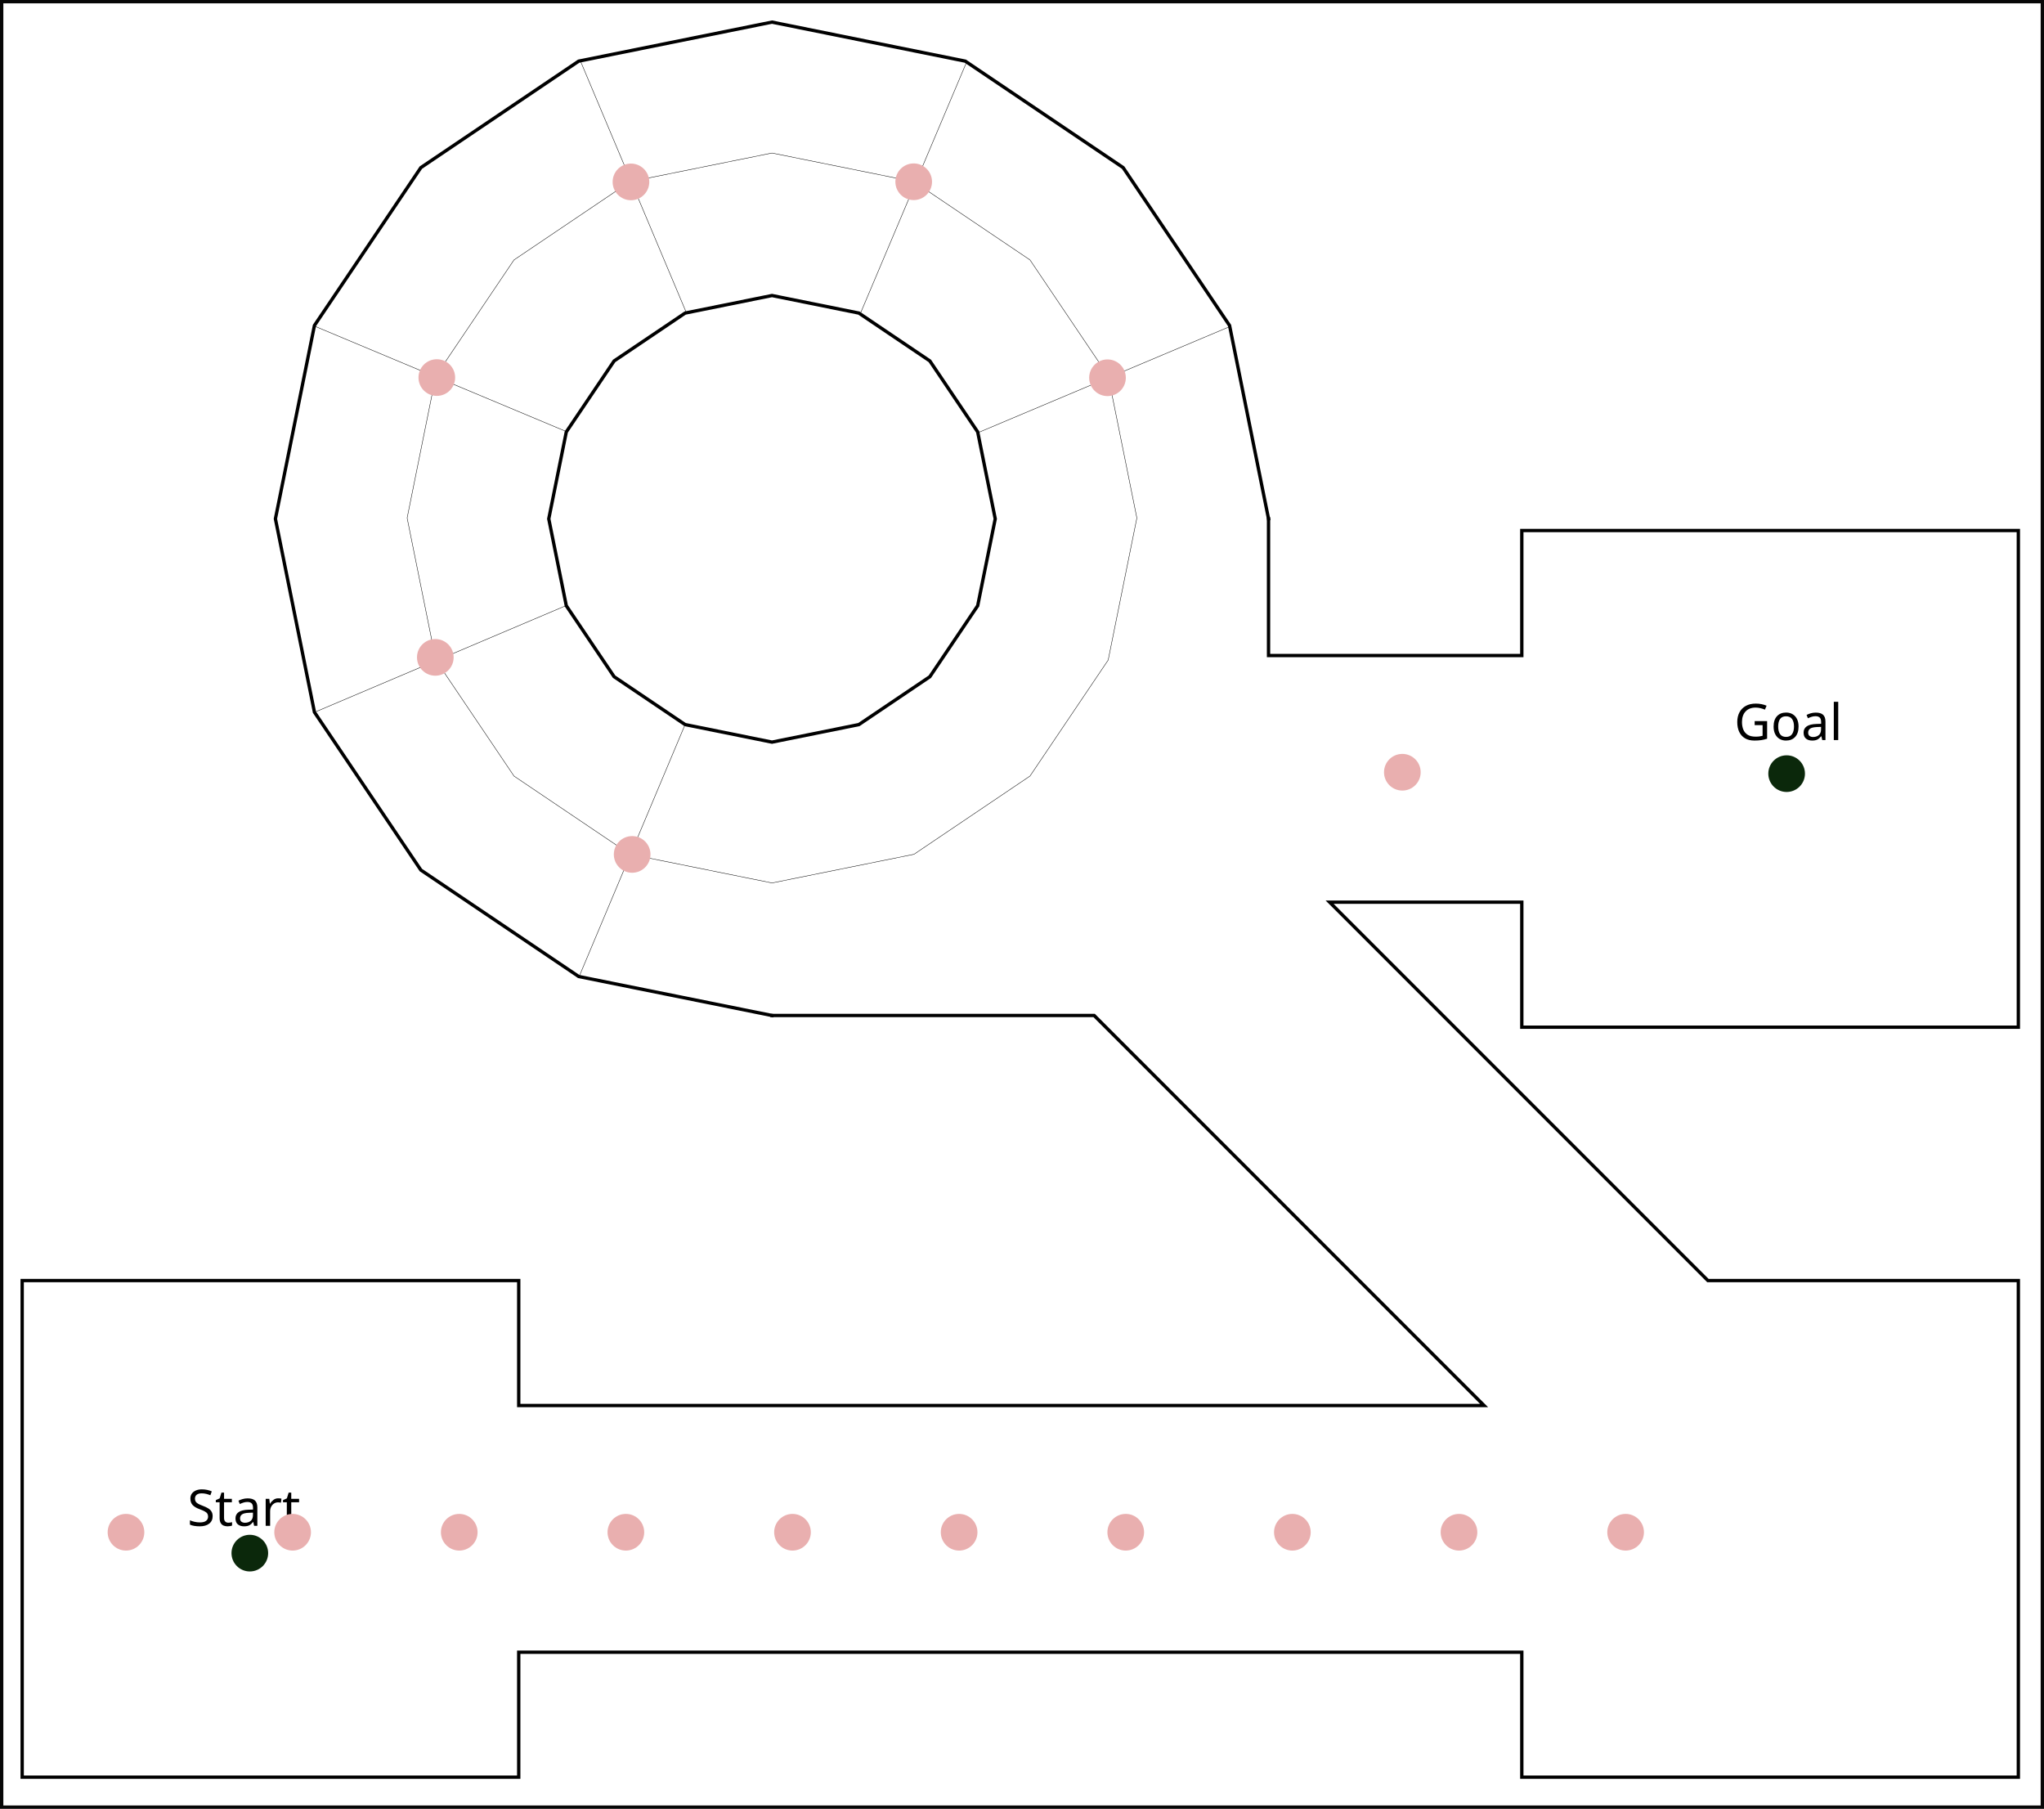
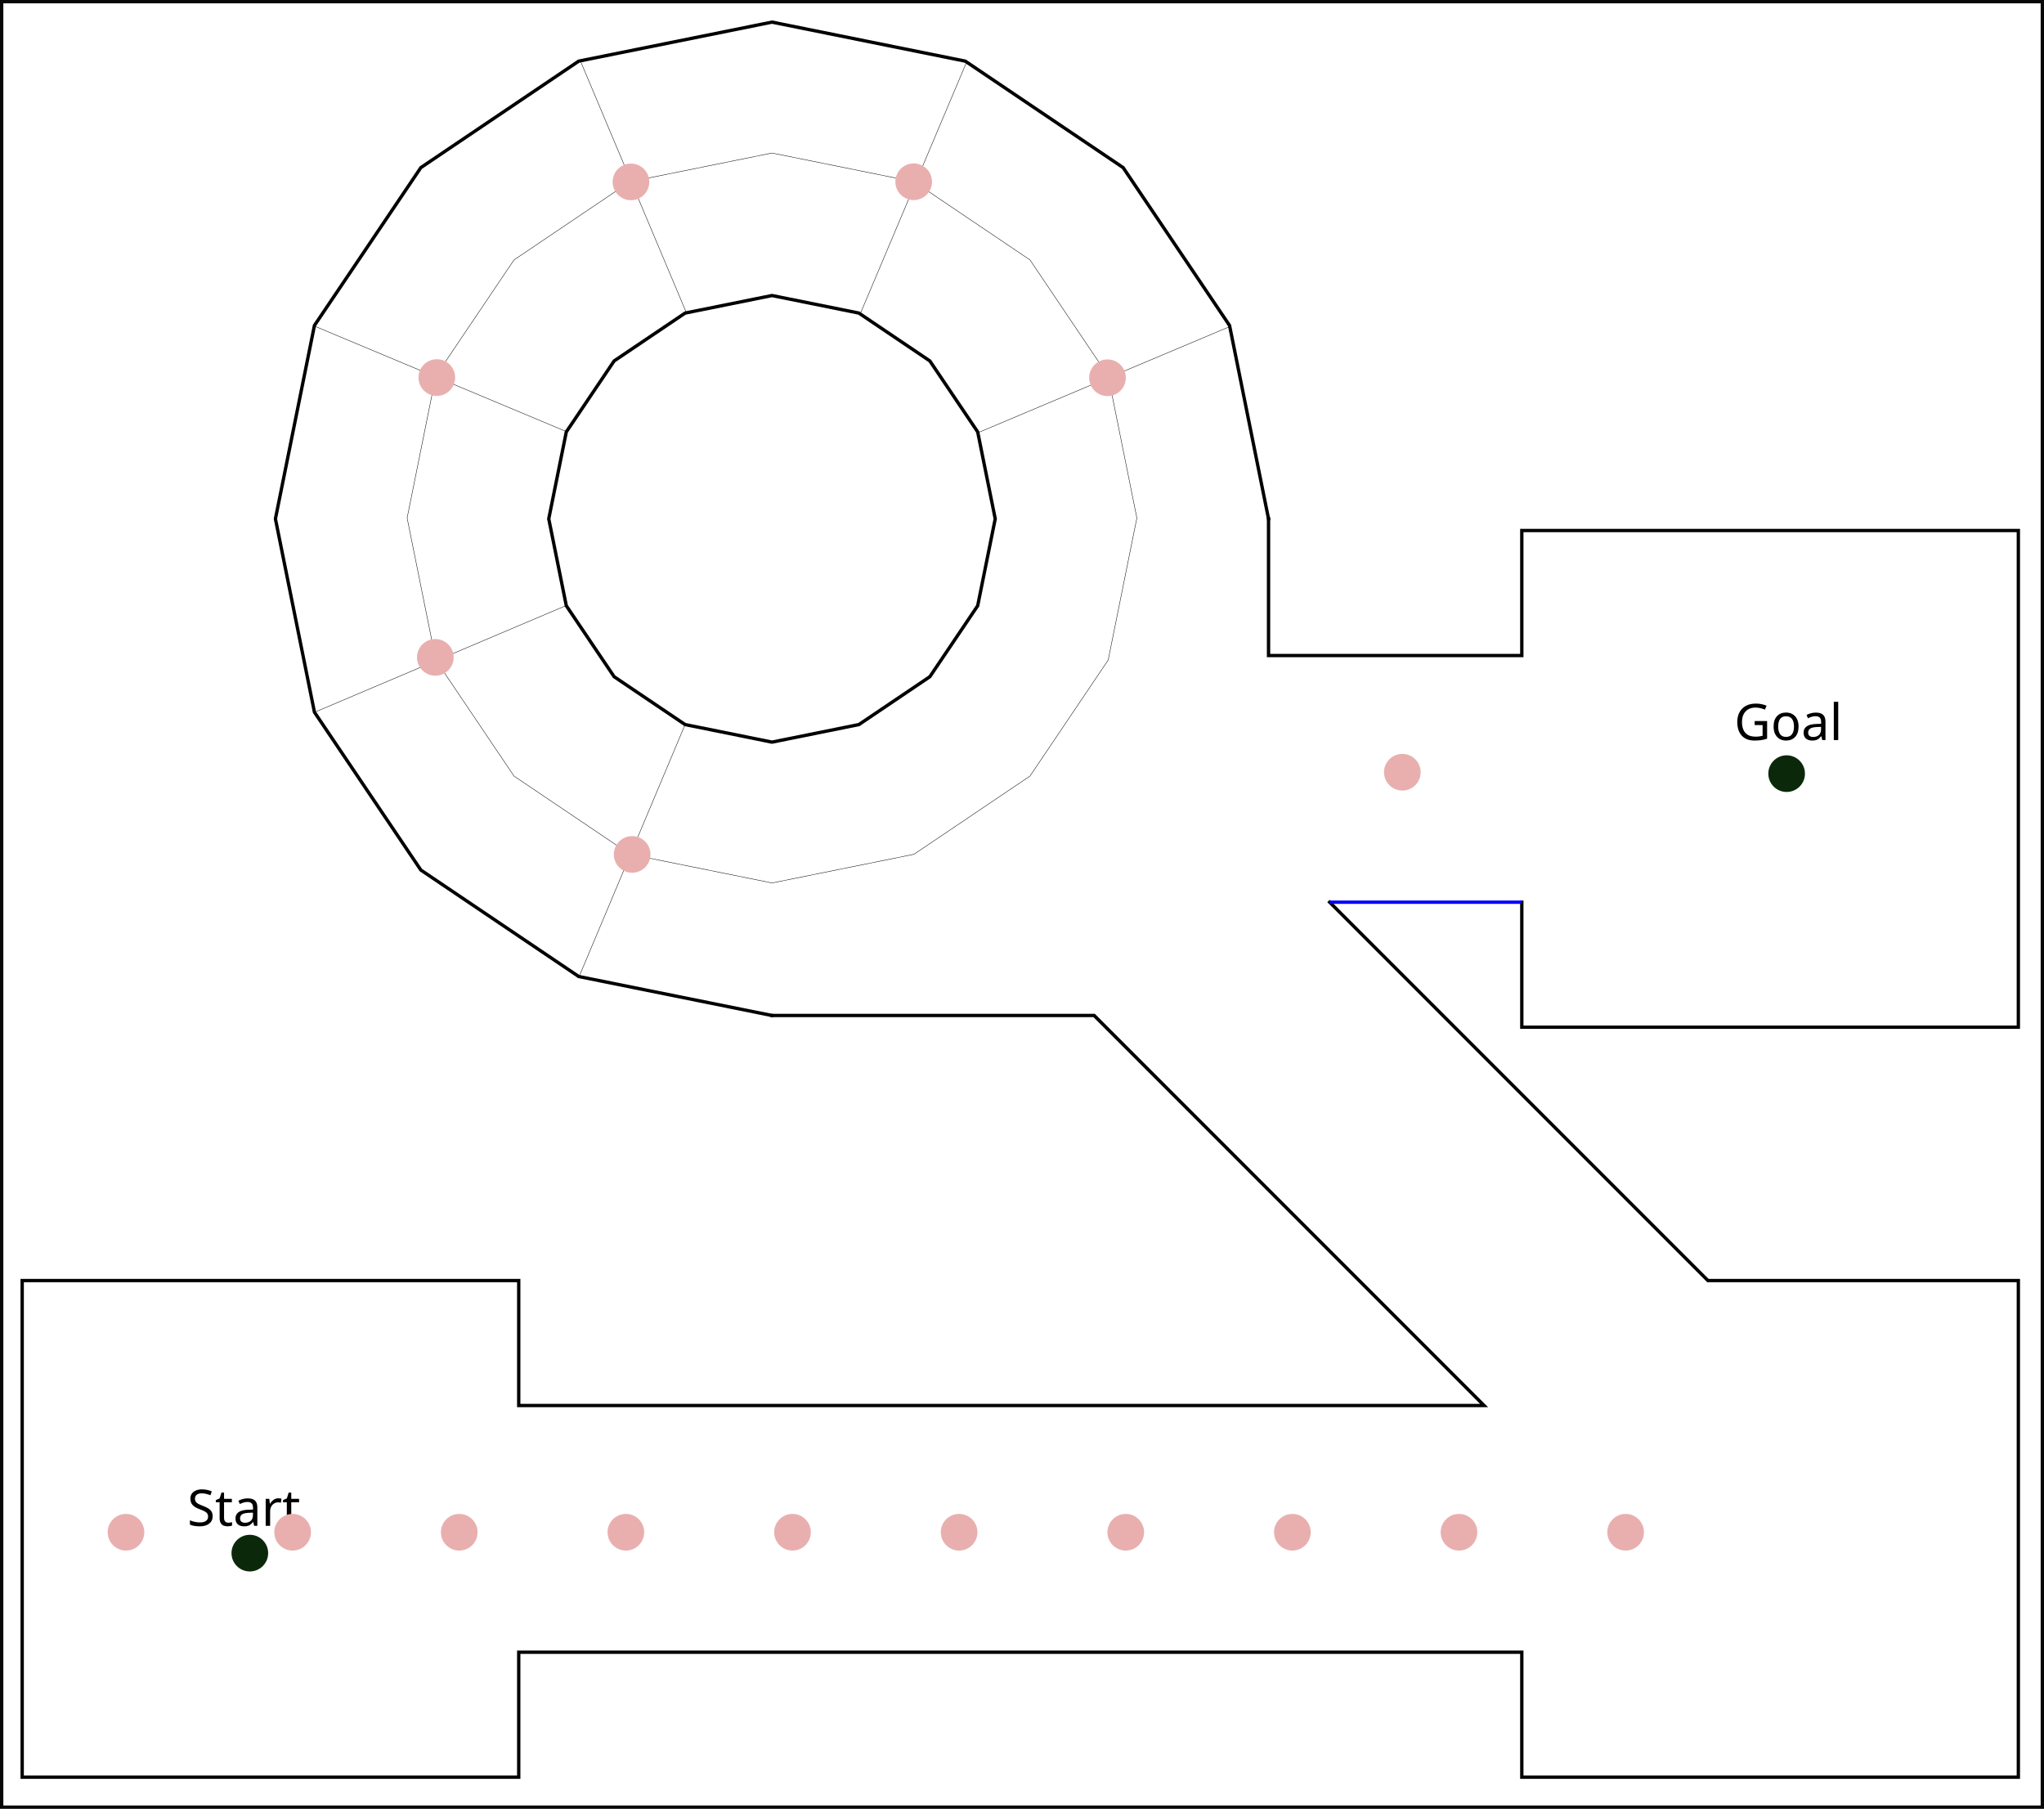
<svg xmlns="http://www.w3.org/2000/svg" width="4906.836" height="4341.15" viewBox="0 0 1298.267 1148.596" version="1.1" id="svg8">
  <defs id="defs2" />
-   <g id="layer1" transform="translate(121.7794,575.7601)">
-     <path style="opacity:1;fill:none;fill-opacity:1;stroke:#000000;stroke-width:0.265;stroke-linecap:square;stroke-linejoin:miter;stroke-miterlimit:4;stroke-dasharray:none;stroke-dashoffset:0;stroke-opacity:1" d="m 600.31,-246.838 -18.212,90.207 -49.666,73.664 -73.664,49.666 -90.207,18.212 -90.207,-18.212 -73.664,-49.666 -49.666,-73.664 -18.212,-90.207 18.212,-90.207 49.666,-73.664 73.664,-49.666 90.207,-18.212 90.207,18.212 73.664,49.666 49.666,73.664 z" id="path873" />
-     <path id="path1015" d="M 313.412,-115.777 246.086,44.305" style="fill:none;stroke:#000000;stroke-width:0.265px;stroke-linecap:butt;stroke-linejoin:miter;stroke-opacity:1" />
-     <path style="fill:none;stroke:#000000;stroke-width:0.265px;stroke-linecap:butt;stroke-linejoin:miter;stroke-opacity:1" d="M 237.403,-191.06 77.517,-123.271" id="path1026" />
-     <path id="path1034" d="M 238.175,-301.62 77.984,-368.685" style="fill:none;stroke:#000000;stroke-width:0.265px;stroke-linecap:butt;stroke-linejoin:miter;stroke-opacity:1" />
-     <path style="fill:none;stroke:#000000;stroke-width:0.265px;stroke-linecap:butt;stroke-linejoin:miter;stroke-opacity:1" d="M 313.987,-377.628 246.613,-537.689" id="path1042" />
-     <path style="fill:none;stroke:#000000;stroke-width:0.265px;stroke-linecap:butt;stroke-linejoin:miter;stroke-opacity:1" d="m 499.497,-301.044 160.039,-67.426" id="path1058" />
-     <path id="path1050" d="m 424.546,-376.327 67.604,-159.964" style="fill:none;stroke:#000000;stroke-width:0.265px;stroke-linecap:butt;stroke-linejoin:miter;stroke-opacity:1" />
-     <circle r="11.642" style="opacity:1;fill:#e9afaf;fill-opacity:1;stroke:none;stroke-width:0.265;stroke-linecap:square;stroke-linejoin:miter;stroke-miterlimit:4;stroke-dasharray:none;stroke-dashoffset:0;stroke-opacity:1" id="circle949" cx="581.659" cy="-335.885">
-       </circle>
-     <path id="path999" d="m 510.352,-246.309 -11.143,55.191 -30.387,45.07 -45.07,30.387 -55.191,11.143 -55.191,-11.143 -45.07,-30.387 -30.387,-45.07 -11.143,-55.191 11.143,-55.191 30.387,-45.07 45.07,-30.387 55.191,-11.143 55.191,11.143 45.07,30.387 30.387,45.07 z" style="opacity:1;fill:none;fill-opacity:1;stroke:#000000;stroke-width:2.117;stroke-linecap:square;stroke-linejoin:miter;stroke-miterlimit:4;stroke-dasharray:none;stroke-dashoffset:0;stroke-opacity:1">
-       </path>
-     <text id="text63" y="-105.785" x="980.033" style="font-style:normal;font-variant:normal;font-weight:normal;font-stretch:normal;font-size:31.982px;line-height:1.25;font-family:'Linux Libertine Mono O';-inkscape-font-specification:'Linux Libertine Mono O';letter-spacing:0px;word-spacing:0px;fill:#000000;fill-opacity:1;stroke:none;stroke-width:0.265" xml:space="preserve" transform="scale(0.9996673,1.000333)">
-       <tspan style="font-style:normal;font-variant:normal;font-weight:normal;font-stretch:normal;font-family:sans-serif;-inkscape-font-specification:sans-serif;stroke-width:0.265" y="-105.785" x="980.033" id="tspan61">Goal</tspan>
-     </text>
-     <text xml:space="preserve" style="font-style:normal;font-variant:normal;font-weight:normal;font-stretch:normal;font-size:31.982px;line-height:1.25;font-family:'Linux Libertine Mono O';-inkscape-font-specification:'Linux Libertine Mono O';letter-spacing:0px;word-spacing:0px;fill:#000000;fill-opacity:1;stroke:none;stroke-width:0.265" x="-2.774" y="393.01" id="text59" transform="scale(0.9996673,1.000333)">
-       <tspan id="tspan57" x="-2.774" y="393.01" style="font-style:normal;font-variant:normal;font-weight:normal;font-stretch:normal;font-family:sans-serif;-inkscape-font-specification:sans-serif;stroke-width:0.265">Start</tspan>
-     </text>
-     <circle cy="410.468" cx="36.898" id="circle884" style="opacity:1;fill:#0b280b;fill-opacity:1;stroke:none;stroke-width:0.265;stroke-linecap:square;stroke-linejoin:miter;stroke-miterlimit:4;stroke-dasharray:none;stroke-dashoffset:0;stroke-opacity:1" r="11.642">
-       </circle>
-     <circle style="opacity:1;fill:#0b280b;fill-opacity:1;stroke:none;stroke-width:0.265;stroke-linecap:square;stroke-linejoin:miter;stroke-miterlimit:4;stroke-dasharray:none;stroke-dashoffset:0;stroke-opacity:1" id="circle902" cx="1013.02" cy="-84.503" r="11.642">
-       </circle>
-     <circle r="11.642" style="opacity:1;fill:#e9afaf;fill-opacity:1;stroke:none;stroke-width:0.265;stroke-linecap:square;stroke-linejoin:miter;stroke-miterlimit:4;stroke-dasharray:none;stroke-dashoffset:0;stroke-opacity:1" id="circle1267" cx="169.914" cy="397.206">
-       </circle>
-     <path style="opacity:1;fill:none;fill-opacity:1;stroke:#000000;stroke-width:2.117;stroke-linecap:square;stroke-linejoin:miter;stroke-miterlimit:4;stroke-dasharray:none;stroke-dashoffset:0;stroke-opacity:1" d="M 368.561,69.075 H 573.188 L 820.864,316.751 H 207.694 v -79.375 h -315.383 v 315.383 h 315.383 v -79.375 h 637.117 v 79.375 H 1160.194 V 237.376 H 963.002 L 722.76,-2.866 H 844.811 V 76.509 H 1160.194 V -238.874 H 844.811 v 79.375 H 683.944 v -86.809" id="rect897">
-       </path>
-     <circle cy="397.206" cx="275.747" id="circle917" style="opacity:1;fill:#e9afaf;fill-opacity:1;stroke:none;stroke-width:0.265;stroke-linecap:square;stroke-linejoin:miter;stroke-miterlimit:4;stroke-dasharray:none;stroke-dashoffset:0;stroke-opacity:1" r="11.642">
-       </circle>
-     <circle cy="397.206" cx="381.581" id="circle921" style="opacity:1;fill:#e9afaf;fill-opacity:1;stroke:none;stroke-width:0.265;stroke-linecap:square;stroke-linejoin:miter;stroke-miterlimit:4;stroke-dasharray:none;stroke-dashoffset:0;stroke-opacity:1" r="11.642">
-       </circle>
-     <circle r="11.642" style="opacity:1;fill:#e9afaf;fill-opacity:1;stroke:none;stroke-width:0.265;stroke-linecap:square;stroke-linejoin:miter;stroke-miterlimit:4;stroke-dasharray:none;stroke-dashoffset:0;stroke-opacity:1" id="circle925" cx="487.414" cy="397.206">
-       </circle>
-     <circle cy="397.206" cx="593.247" id="circle929" style="opacity:1;fill:#e9afaf;fill-opacity:1;stroke:none;stroke-width:0.265;stroke-linecap:square;stroke-linejoin:miter;stroke-miterlimit:4;stroke-dasharray:none;stroke-dashoffset:0;stroke-opacity:1" r="11.642">
-       </circle>
-     <circle r="11.642" style="opacity:1;fill:#e9afaf;fill-opacity:1;stroke:none;stroke-width:0.265;stroke-linecap:square;stroke-linejoin:miter;stroke-miterlimit:4;stroke-dasharray:none;stroke-dashoffset:0;stroke-opacity:1" id="circle933" cx="699.081" cy="397.206">
-       </circle>
-     <circle r="11.642" style="opacity:1;fill:#e9afaf;fill-opacity:1;stroke:none;stroke-width:0.265;stroke-linecap:square;stroke-linejoin:miter;stroke-miterlimit:4;stroke-dasharray:none;stroke-dashoffset:0;stroke-opacity:1" id="circle937" cx="804.914" cy="397.206">
-       </circle>
-     <circle cy="397.206" cx="910.747" id="circle941" style="opacity:1;fill:#e9afaf;fill-opacity:1;stroke:none;stroke-width:0.265;stroke-linecap:square;stroke-linejoin:miter;stroke-miterlimit:4;stroke-dasharray:none;stroke-dashoffset:0;stroke-opacity:1" r="11.642">
-       </circle>
-     <circle r="11.642" style="opacity:1;fill:#e9afaf;fill-opacity:1;stroke:none;stroke-width:0.265;stroke-linecap:square;stroke-linejoin:miter;stroke-miterlimit:4;stroke-dasharray:none;stroke-dashoffset:0;stroke-opacity:1" id="circle953" cx="768.93" cy="-85.394">
-       </circle>
-     <circle cy="397.206" cx="-41.753" id="circle977" style="opacity:1;fill:#e9afaf;fill-opacity:1;stroke:none;stroke-width:0.265;stroke-linecap:square;stroke-linejoin:miter;stroke-miterlimit:4;stroke-dasharray:none;stroke-dashoffset:0;stroke-opacity:1" r="11.642">
-       </circle>
-     <circle r="11.642" style="opacity:1;fill:#e9afaf;fill-opacity:1;stroke:none;stroke-width:0.265;stroke-linecap:square;stroke-linejoin:miter;stroke-miterlimit:4;stroke-dasharray:none;stroke-dashoffset:0;stroke-opacity:1" id="circle981" cx="64.081" cy="397.206">
-       </circle>
-     <path style="opacity:1;fill:none;fill-opacity:1;stroke:#000000;stroke-width:2.117;stroke-linecap:square;stroke-linejoin:miter;stroke-miterlimit:4;stroke-dasharray:none;stroke-dashoffset:0;stroke-opacity:1" d="M 368.561,69.075 245.79,44.314 145.533,-23.281 77.938,-123.537 53.152,-246.309 l 24.786,-122.771 67.595,-100.256 100.256,-67.595 122.771,-24.786 122.771,24.786 100.256,67.595 67.595,100.256 24.761,122.771" id="path994">
-       </path>
-     <circle cy="-460.346" cx="458.562" id="circle1024" style="opacity:1;fill:#e9afaf;fill-opacity:1;stroke:none;stroke-width:0.265;stroke-linecap:square;stroke-linejoin:miter;stroke-miterlimit:4;stroke-dasharray:none;stroke-dashoffset:0;stroke-opacity:1" r="11.642">
-       </circle>
-     <circle r="11.642" style="opacity:1;fill:#e9afaf;fill-opacity:1;stroke:none;stroke-width:0.265;stroke-linecap:square;stroke-linejoin:miter;stroke-miterlimit:4;stroke-dasharray:none;stroke-dashoffset:0;stroke-opacity:1" id="circle1032" cx="278.977" cy="-460.249">
-       </circle>
-     <circle cy="-336.008" cx="155.668" id="circle1040" style="opacity:1;fill:#e9afaf;fill-opacity:1;stroke:none;stroke-width:0.265;stroke-linecap:square;stroke-linejoin:miter;stroke-miterlimit:4;stroke-dasharray:none;stroke-dashoffset:0;stroke-opacity:1" r="11.642">
-       </circle>
-     <circle r="11.642" style="opacity:1;fill:#e9afaf;fill-opacity:1;stroke:none;stroke-width:0.265;stroke-linecap:square;stroke-linejoin:miter;stroke-miterlimit:4;stroke-dasharray:none;stroke-dashoffset:0;stroke-opacity:1" id="circle1048" cx="154.714" cy="-158.33">
-       </circle>
-     <circle cy="-33.209" cx="279.74" id="circle1056" style="opacity:1;fill:#e9afaf;fill-opacity:1;stroke:none;stroke-width:0.265;stroke-linecap:square;stroke-linejoin:miter;stroke-miterlimit:4;stroke-dasharray:none;stroke-dashoffset:0;stroke-opacity:1" r="11.642">
-       </circle>
-     <path style="opacity:0.97;fill:none;fill-opacity:1;stroke:#000000;stroke-width:2.117;stroke-linecap:square;stroke-linejoin:miter;stroke-miterlimit:4;stroke-dasharray:none;stroke-dashoffset:0;stroke-opacity:1" d="M -120.721,-574.702 H 1175.429 V 571.778 H -120.721 Z" id="rect1124">
-       </path>
-   </g>
+   <path style="opacity:1;fill:none;fill-opacity:1;stroke:#000000;stroke-width:0.265;stroke-linecap:square;stroke-linejoin:miter;stroke-miterlimit:4;stroke-dasharray:none;stroke-dashoffset:0;stroke-opacity:1" d="m 722.089,328.922 -18.212,90.207 -49.666,73.664 -73.664,49.666 -90.207,18.212 -90.207,-18.212 -73.664,-49.666 -49.666,-73.664 -18.212,-90.207 18.212,-90.207 49.666,-73.664 73.664,-49.666 90.207,-18.212 90.207,18.212 73.664,49.666 49.666,73.664 z" id="path873" />
+   <path id="path1015" d="M 435.192,459.983 367.866,620.065" style="fill:none;stroke:#000000;stroke-width:0.265px;stroke-linecap:butt;stroke-linejoin:miter;stroke-opacity:1" />
+   <path style="fill:none;stroke:#000000;stroke-width:0.265px;stroke-linecap:butt;stroke-linejoin:miter;stroke-opacity:1" d="M 359.183,384.7 199.296,452.489" id="path1026" />
+   <path id="path1034" d="M 359.954,274.141 199.763,207.076" style="fill:none;stroke:#000000;stroke-width:0.265px;stroke-linecap:butt;stroke-linejoin:miter;stroke-opacity:1" />
+   <path style="fill:none;stroke:#000000;stroke-width:0.265px;stroke-linecap:butt;stroke-linejoin:miter;stroke-opacity:1" d="M 435.767,198.133 368.393,38.071" id="path1042" />
+   <path style="fill:none;stroke:#000000;stroke-width:0.265px;stroke-linecap:butt;stroke-linejoin:miter;stroke-opacity:1" d="m 621.276,274.716 160.039,-67.426" id="path1058" />
+   <path id="path1050" d="M 546.326,199.433 613.93,39.469" style="fill:none;stroke:#000000;stroke-width:0.265px;stroke-linecap:butt;stroke-linejoin:miter;stroke-opacity:1" />
+   <circle r="11.642" style="opacity:1;fill:#e9afaf;fill-opacity:1;stroke:none;stroke-width:0.265;stroke-linecap:square;stroke-linejoin:miter;stroke-miterlimit:4;stroke-dasharray:none;stroke-dashoffset:0;stroke-opacity:1" id="circle949" cx="703.438" cy="239.875">
+     </circle>
+   <path id="path999" d="m 632.131,329.452 -11.143,55.191 -30.387,45.07 -45.07,30.387 -55.191,11.143 -55.191,-11.143 -45.07,-30.387 -30.387,-45.07 -11.143,-55.191 11.143,-55.191 30.387,-45.07 45.07,-30.387 55.191,-11.143 55.191,11.143 45.07,30.387 30.387,45.07 z" style="opacity:1;fill:none;fill-opacity:1;stroke:#000000;stroke-width:2.117;stroke-linecap:square;stroke-linejoin:miter;stroke-miterlimit:4;stroke-dasharray:none;stroke-dashoffset:0;stroke-opacity:1">
+     </path>
+   <text id="text63" y="469.784" x="1101.853" style="font-style:normal;font-variant:normal;font-weight:normal;font-stretch:normal;font-size:31.982px;line-height:1.25;font-family:'Linux Libertine Mono O';-inkscape-font-specification:'Linux Libertine Mono O';letter-spacing:0px;word-spacing:0px;fill:#000000;fill-opacity:1;stroke:none;stroke-width:0.265" xml:space="preserve" transform="scale(0.9996673,1.000333)">
+     <tspan style="font-style:normal;font-variant:normal;font-weight:normal;font-stretch:normal;font-family:sans-serif;-inkscape-font-specification:sans-serif;stroke-width:0.265" y="469.784" x="1101.853" id="tspan61">Goal</tspan>
+   </text>
+   <text xml:space="preserve" style="font-style:normal;font-variant:normal;font-weight:normal;font-stretch:normal;font-size:31.982px;line-height:1.25;font-family:'Linux Libertine Mono O';-inkscape-font-specification:'Linux Libertine Mono O';letter-spacing:0px;word-spacing:0px;fill:#000000;fill-opacity:1;stroke:none;stroke-width:0.265" x="119.046" y="968.579" id="text59" transform="scale(0.9996673,1.000333)">
+     <tspan id="tspan57" x="119.046" y="968.579" style="font-style:normal;font-variant:normal;font-weight:normal;font-stretch:normal;font-family:sans-serif;-inkscape-font-specification:sans-serif;stroke-width:0.265">Start</tspan>
+   </text>
+   <circle cy="986.228" cx="158.678" id="circle884" style="opacity:1;fill:#0b280b;fill-opacity:1;stroke:none;stroke-width:0.265;stroke-linecap:square;stroke-linejoin:miter;stroke-miterlimit:4;stroke-dasharray:none;stroke-dashoffset:0;stroke-opacity:1" r="11.642">
+     </circle>
+   <circle style="opacity:1;fill:#0b280b;fill-opacity:1;stroke:none;stroke-width:0.265;stroke-linecap:square;stroke-linejoin:miter;stroke-miterlimit:4;stroke-dasharray:none;stroke-dashoffset:0;stroke-opacity:1" id="circle902" cx="1134.799" cy="491.257" r="11.642">
+     </circle>
+   <circle r="11.642" style="opacity:1;fill:#e9afaf;fill-opacity:1;stroke:none;stroke-width:0.265;stroke-linecap:square;stroke-linejoin:miter;stroke-miterlimit:4;stroke-dasharray:none;stroke-dashoffset:0;stroke-opacity:1" id="circle1267" cx="291.693" cy="972.966">
+     </circle>
+   <path style="opacity:1;fill:none;fill-opacity:1;stroke:#000000;stroke-width:2.117;stroke-linecap:square;stroke-linejoin:miter;stroke-miterlimit:4;stroke-dasharray:none;stroke-dashoffset:0;stroke-opacity:1" d="M 490.34,644.835 H 694.967 L 942.643,892.511 H 329.474 v -79.375 H 14.09 V 1128.519 H 329.474 v -79.375 h 637.117 v 79.375 H 1281.974 V 813.136 H 1084.781 L 844.539,572.894 m 122.051,0 v 79.375 H 1281.974 V 336.886 H 966.59 v 79.375 H 805.724 v -86.809" id="rect897">
+     </path>
+   <circle cy="972.966" cx="397.527" id="circle917" style="opacity:1;fill:#e9afaf;fill-opacity:1;stroke:none;stroke-width:0.265;stroke-linecap:square;stroke-linejoin:miter;stroke-miterlimit:4;stroke-dasharray:none;stroke-dashoffset:0;stroke-opacity:1" r="11.642">
+     </circle>
+   <circle cy="972.966" cx="503.36" id="circle921" style="opacity:1;fill:#e9afaf;fill-opacity:1;stroke:none;stroke-width:0.265;stroke-linecap:square;stroke-linejoin:miter;stroke-miterlimit:4;stroke-dasharray:none;stroke-dashoffset:0;stroke-opacity:1" r="11.642">
+     </circle>
+   <circle r="11.642" style="opacity:1;fill:#e9afaf;fill-opacity:1;stroke:none;stroke-width:0.265;stroke-linecap:square;stroke-linejoin:miter;stroke-miterlimit:4;stroke-dasharray:none;stroke-dashoffset:0;stroke-opacity:1" id="circle925" cx="609.193" cy="972.966">
+     </circle>
+   <circle cy="972.966" cx="715.027" id="circle929" style="opacity:1;fill:#e9afaf;fill-opacity:1;stroke:none;stroke-width:0.265;stroke-linecap:square;stroke-linejoin:miter;stroke-miterlimit:4;stroke-dasharray:none;stroke-dashoffset:0;stroke-opacity:1" r="11.642">
+     </circle>
+   <circle r="11.642" style="opacity:1;fill:#e9afaf;fill-opacity:1;stroke:none;stroke-width:0.265;stroke-linecap:square;stroke-linejoin:miter;stroke-miterlimit:4;stroke-dasharray:none;stroke-dashoffset:0;stroke-opacity:1" id="circle933" cx="820.86" cy="972.966">
+     </circle>
+   <circle r="11.642" style="opacity:1;fill:#e9afaf;fill-opacity:1;stroke:none;stroke-width:0.265;stroke-linecap:square;stroke-linejoin:miter;stroke-miterlimit:4;stroke-dasharray:none;stroke-dashoffset:0;stroke-opacity:1" id="circle937" cx="926.693" cy="972.966">
+     </circle>
+   <circle cy="972.966" cx="1032.527" id="circle941" style="opacity:1;fill:#e9afaf;fill-opacity:1;stroke:none;stroke-width:0.265;stroke-linecap:square;stroke-linejoin:miter;stroke-miterlimit:4;stroke-dasharray:none;stroke-dashoffset:0;stroke-opacity:1" r="11.642">
+     </circle>
+   <circle r="11.642" style="opacity:1;fill:#e9afaf;fill-opacity:1;stroke:none;stroke-width:0.265;stroke-linecap:square;stroke-linejoin:miter;stroke-miterlimit:4;stroke-dasharray:none;stroke-dashoffset:0;stroke-opacity:1" id="circle953" cx="890.71" cy="490.366">
+     </circle>
+   <circle cy="972.966" cx="80.027" id="circle977" style="opacity:1;fill:#e9afaf;fill-opacity:1;stroke:none;stroke-width:0.265;stroke-linecap:square;stroke-linejoin:miter;stroke-miterlimit:4;stroke-dasharray:none;stroke-dashoffset:0;stroke-opacity:1" r="11.642">
+     </circle>
+   <circle r="11.642" style="opacity:1;fill:#e9afaf;fill-opacity:1;stroke:none;stroke-width:0.265;stroke-linecap:square;stroke-linejoin:miter;stroke-miterlimit:4;stroke-dasharray:none;stroke-dashoffset:0;stroke-opacity:1" id="circle981" cx="185.86" cy="972.966">
+     </circle>
+   <path style="opacity:1;fill:none;fill-opacity:1;stroke:#000000;stroke-width:2.117;stroke-linecap:square;stroke-linejoin:miter;stroke-miterlimit:4;stroke-dasharray:none;stroke-dashoffset:0;stroke-opacity:1" d="m 490.34,644.835 -122.771,-24.761 -100.256,-67.595 -67.595,-100.256 -24.786,-122.771 24.786,-122.771 67.595,-100.256 100.256,-67.595 122.771,-24.786 122.771,24.786 100.256,67.595 67.595,100.256 24.761,122.771" id="path994">
+     </path>
+   <circle cy="115.415" cx="580.342" id="circle1024" style="opacity:1;fill:#e9afaf;fill-opacity:1;stroke:none;stroke-width:0.265;stroke-linecap:square;stroke-linejoin:miter;stroke-miterlimit:4;stroke-dasharray:none;stroke-dashoffset:0;stroke-opacity:1" r="11.642">
+     </circle>
+   <circle r="11.642" style="opacity:1;fill:#e9afaf;fill-opacity:1;stroke:none;stroke-width:0.265;stroke-linecap:square;stroke-linejoin:miter;stroke-miterlimit:4;stroke-dasharray:none;stroke-dashoffset:0;stroke-opacity:1" id="circle1032" cx="400.756" cy="115.511">
+     </circle>
+   <circle cy="239.752" cx="277.448" id="circle1040" style="opacity:1;fill:#e9afaf;fill-opacity:1;stroke:none;stroke-width:0.265;stroke-linecap:square;stroke-linejoin:miter;stroke-miterlimit:4;stroke-dasharray:none;stroke-dashoffset:0;stroke-opacity:1" r="11.642">
+     </circle>
+   <circle r="11.642" style="opacity:1;fill:#e9afaf;fill-opacity:1;stroke:none;stroke-width:0.265;stroke-linecap:square;stroke-linejoin:miter;stroke-miterlimit:4;stroke-dasharray:none;stroke-dashoffset:0;stroke-opacity:1" id="circle1048" cx="276.493" cy="417.43">
+     </circle>
+   <circle cy="542.551" cx="401.52" id="circle1056" style="opacity:1;fill:#e9afaf;fill-opacity:1;stroke:none;stroke-width:0.265;stroke-linecap:square;stroke-linejoin:miter;stroke-miterlimit:4;stroke-dasharray:none;stroke-dashoffset:0;stroke-opacity:1" r="11.642">
+     </circle>
+   <path style="opacity:0.97;fill:none;fill-opacity:1;stroke:#000000;stroke-width:2.117;stroke-linecap:square;stroke-linejoin:miter;stroke-miterlimit:4;stroke-dasharray:none;stroke-dashoffset:0;stroke-opacity:1" d="M 1.058,1.058 H 1297.209 V 1147.538 H 1.058 Z" id="rect1124">
+     </path>
+   <path style="fill:none;stroke:#0000ff;stroke-width:2.117;stroke-linecap:butt;stroke-linejoin:miter;stroke-miterlimit:4;stroke-dasharray:none;stroke-dashoffset:0;stroke-opacity:1" d="M 844.539,572.894 H 966.59" id="path870">
+     </path>
</svg>
